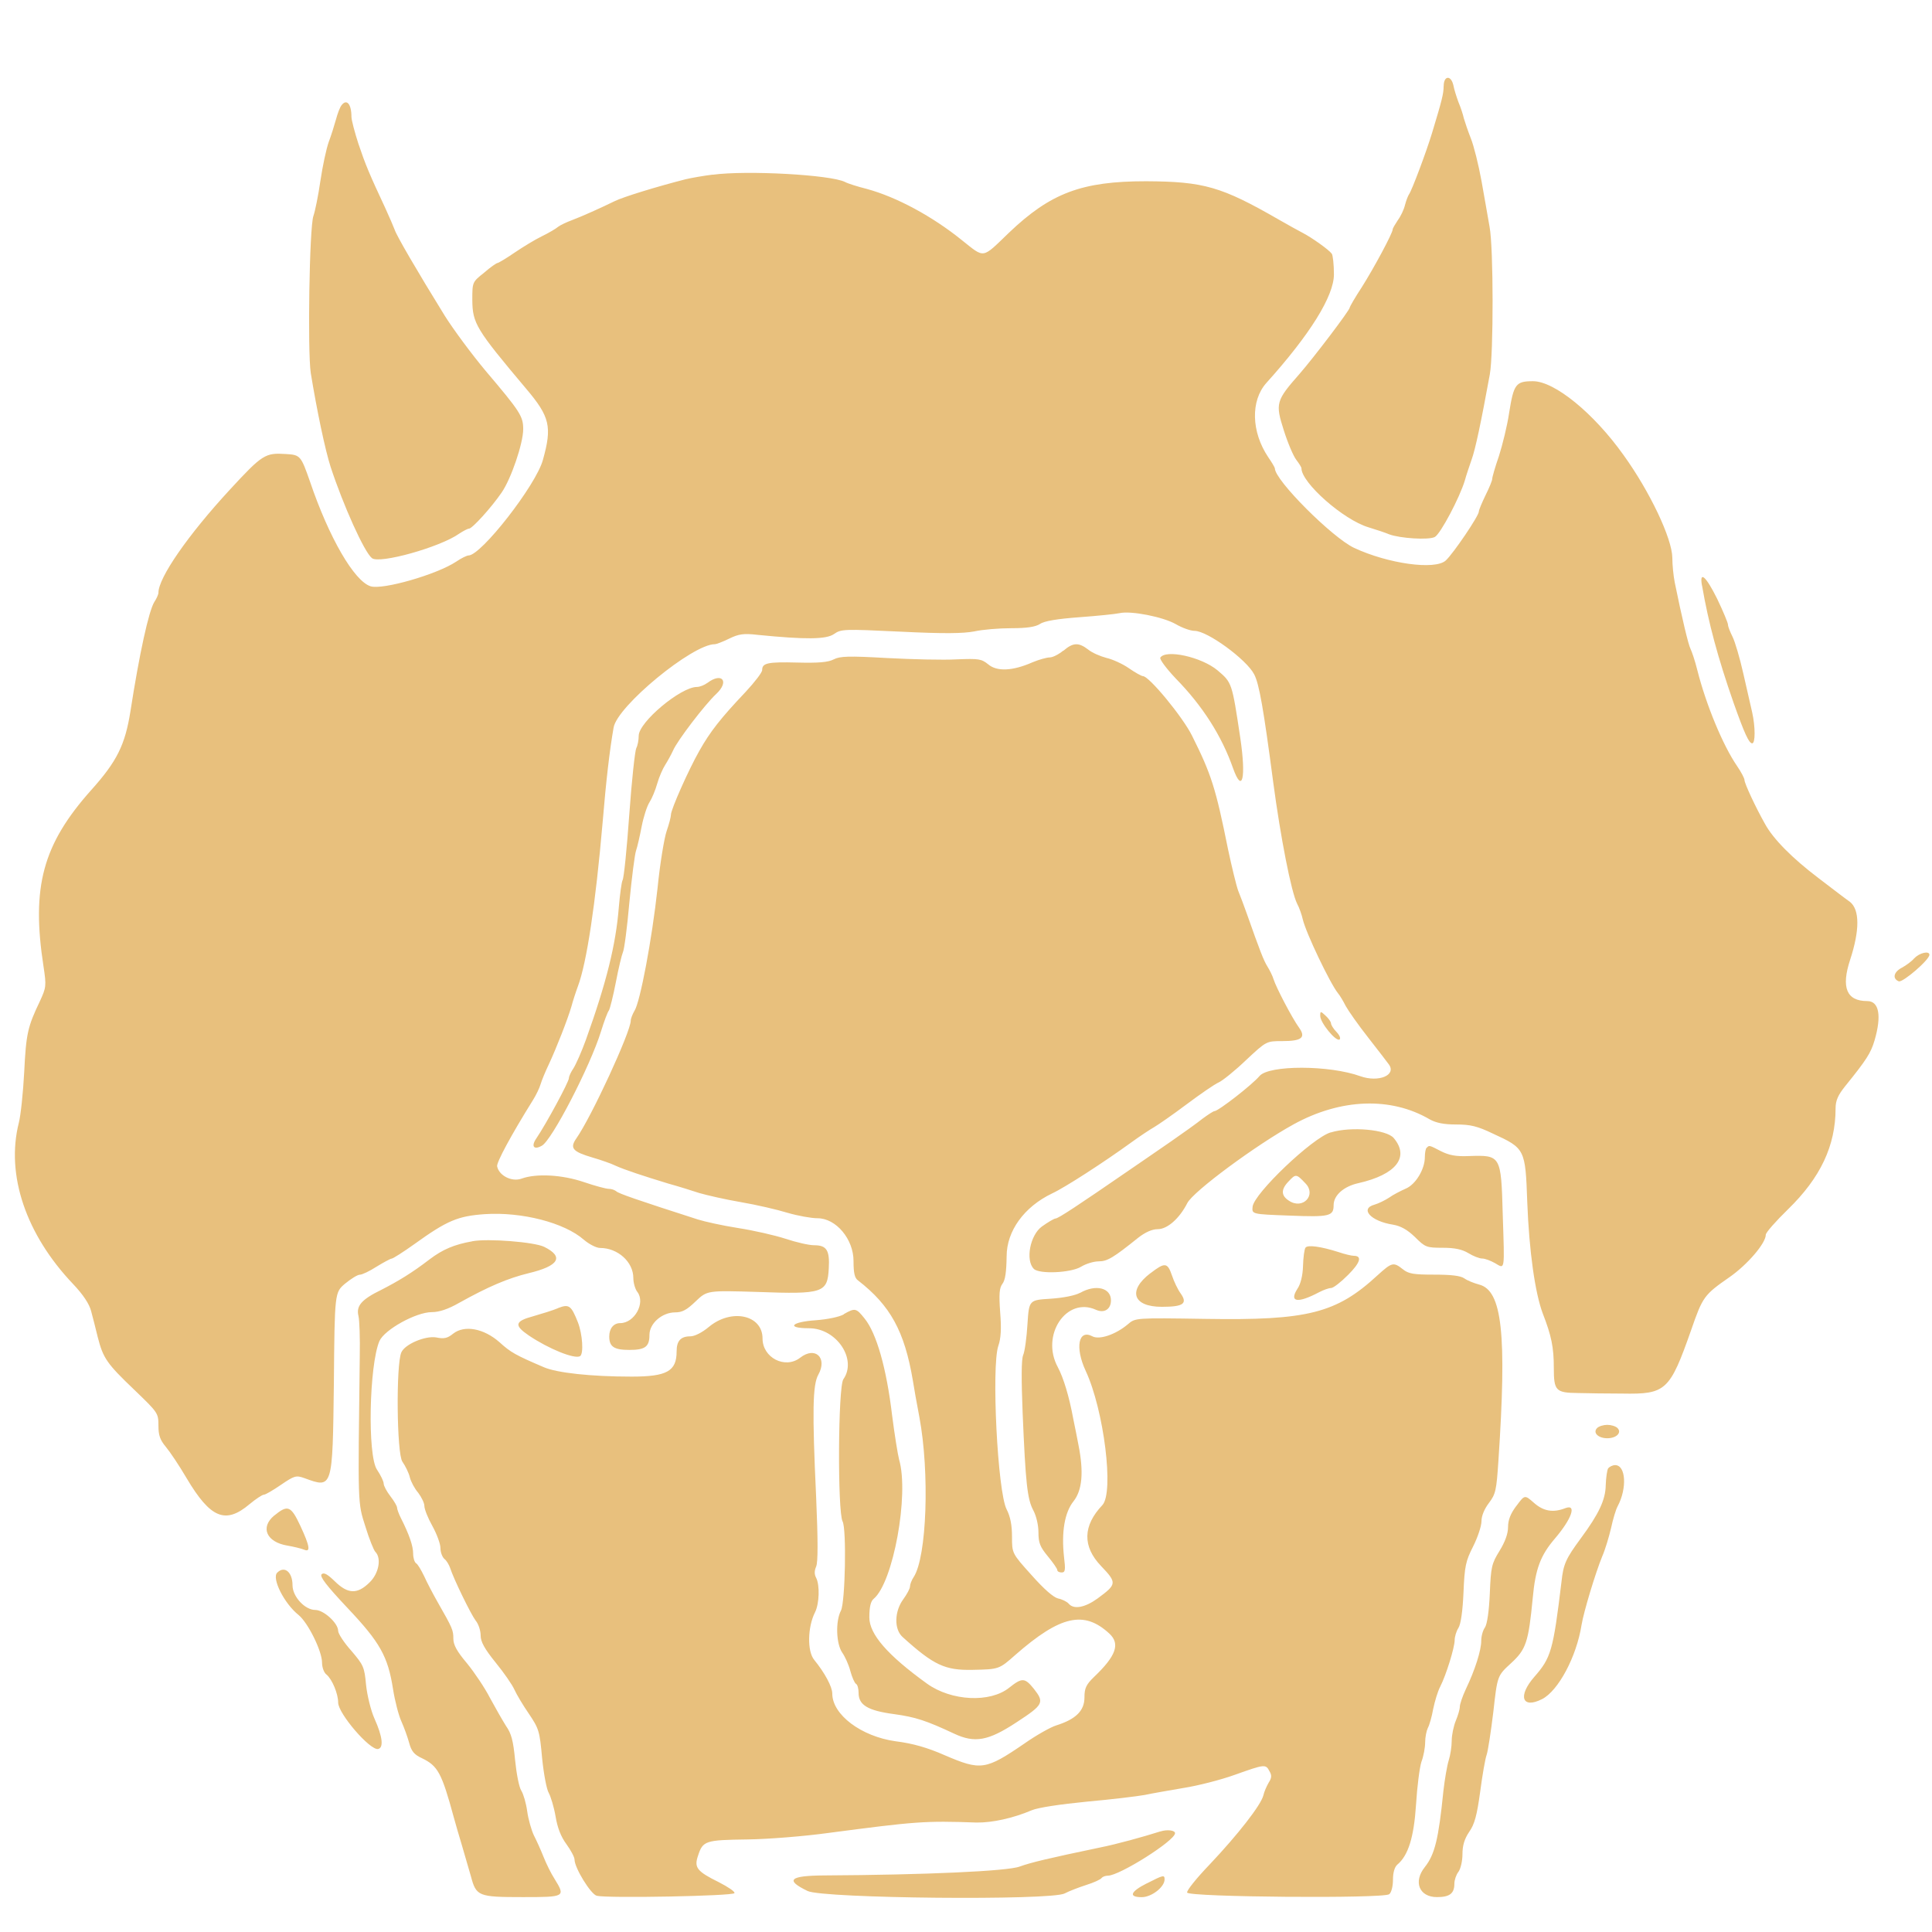
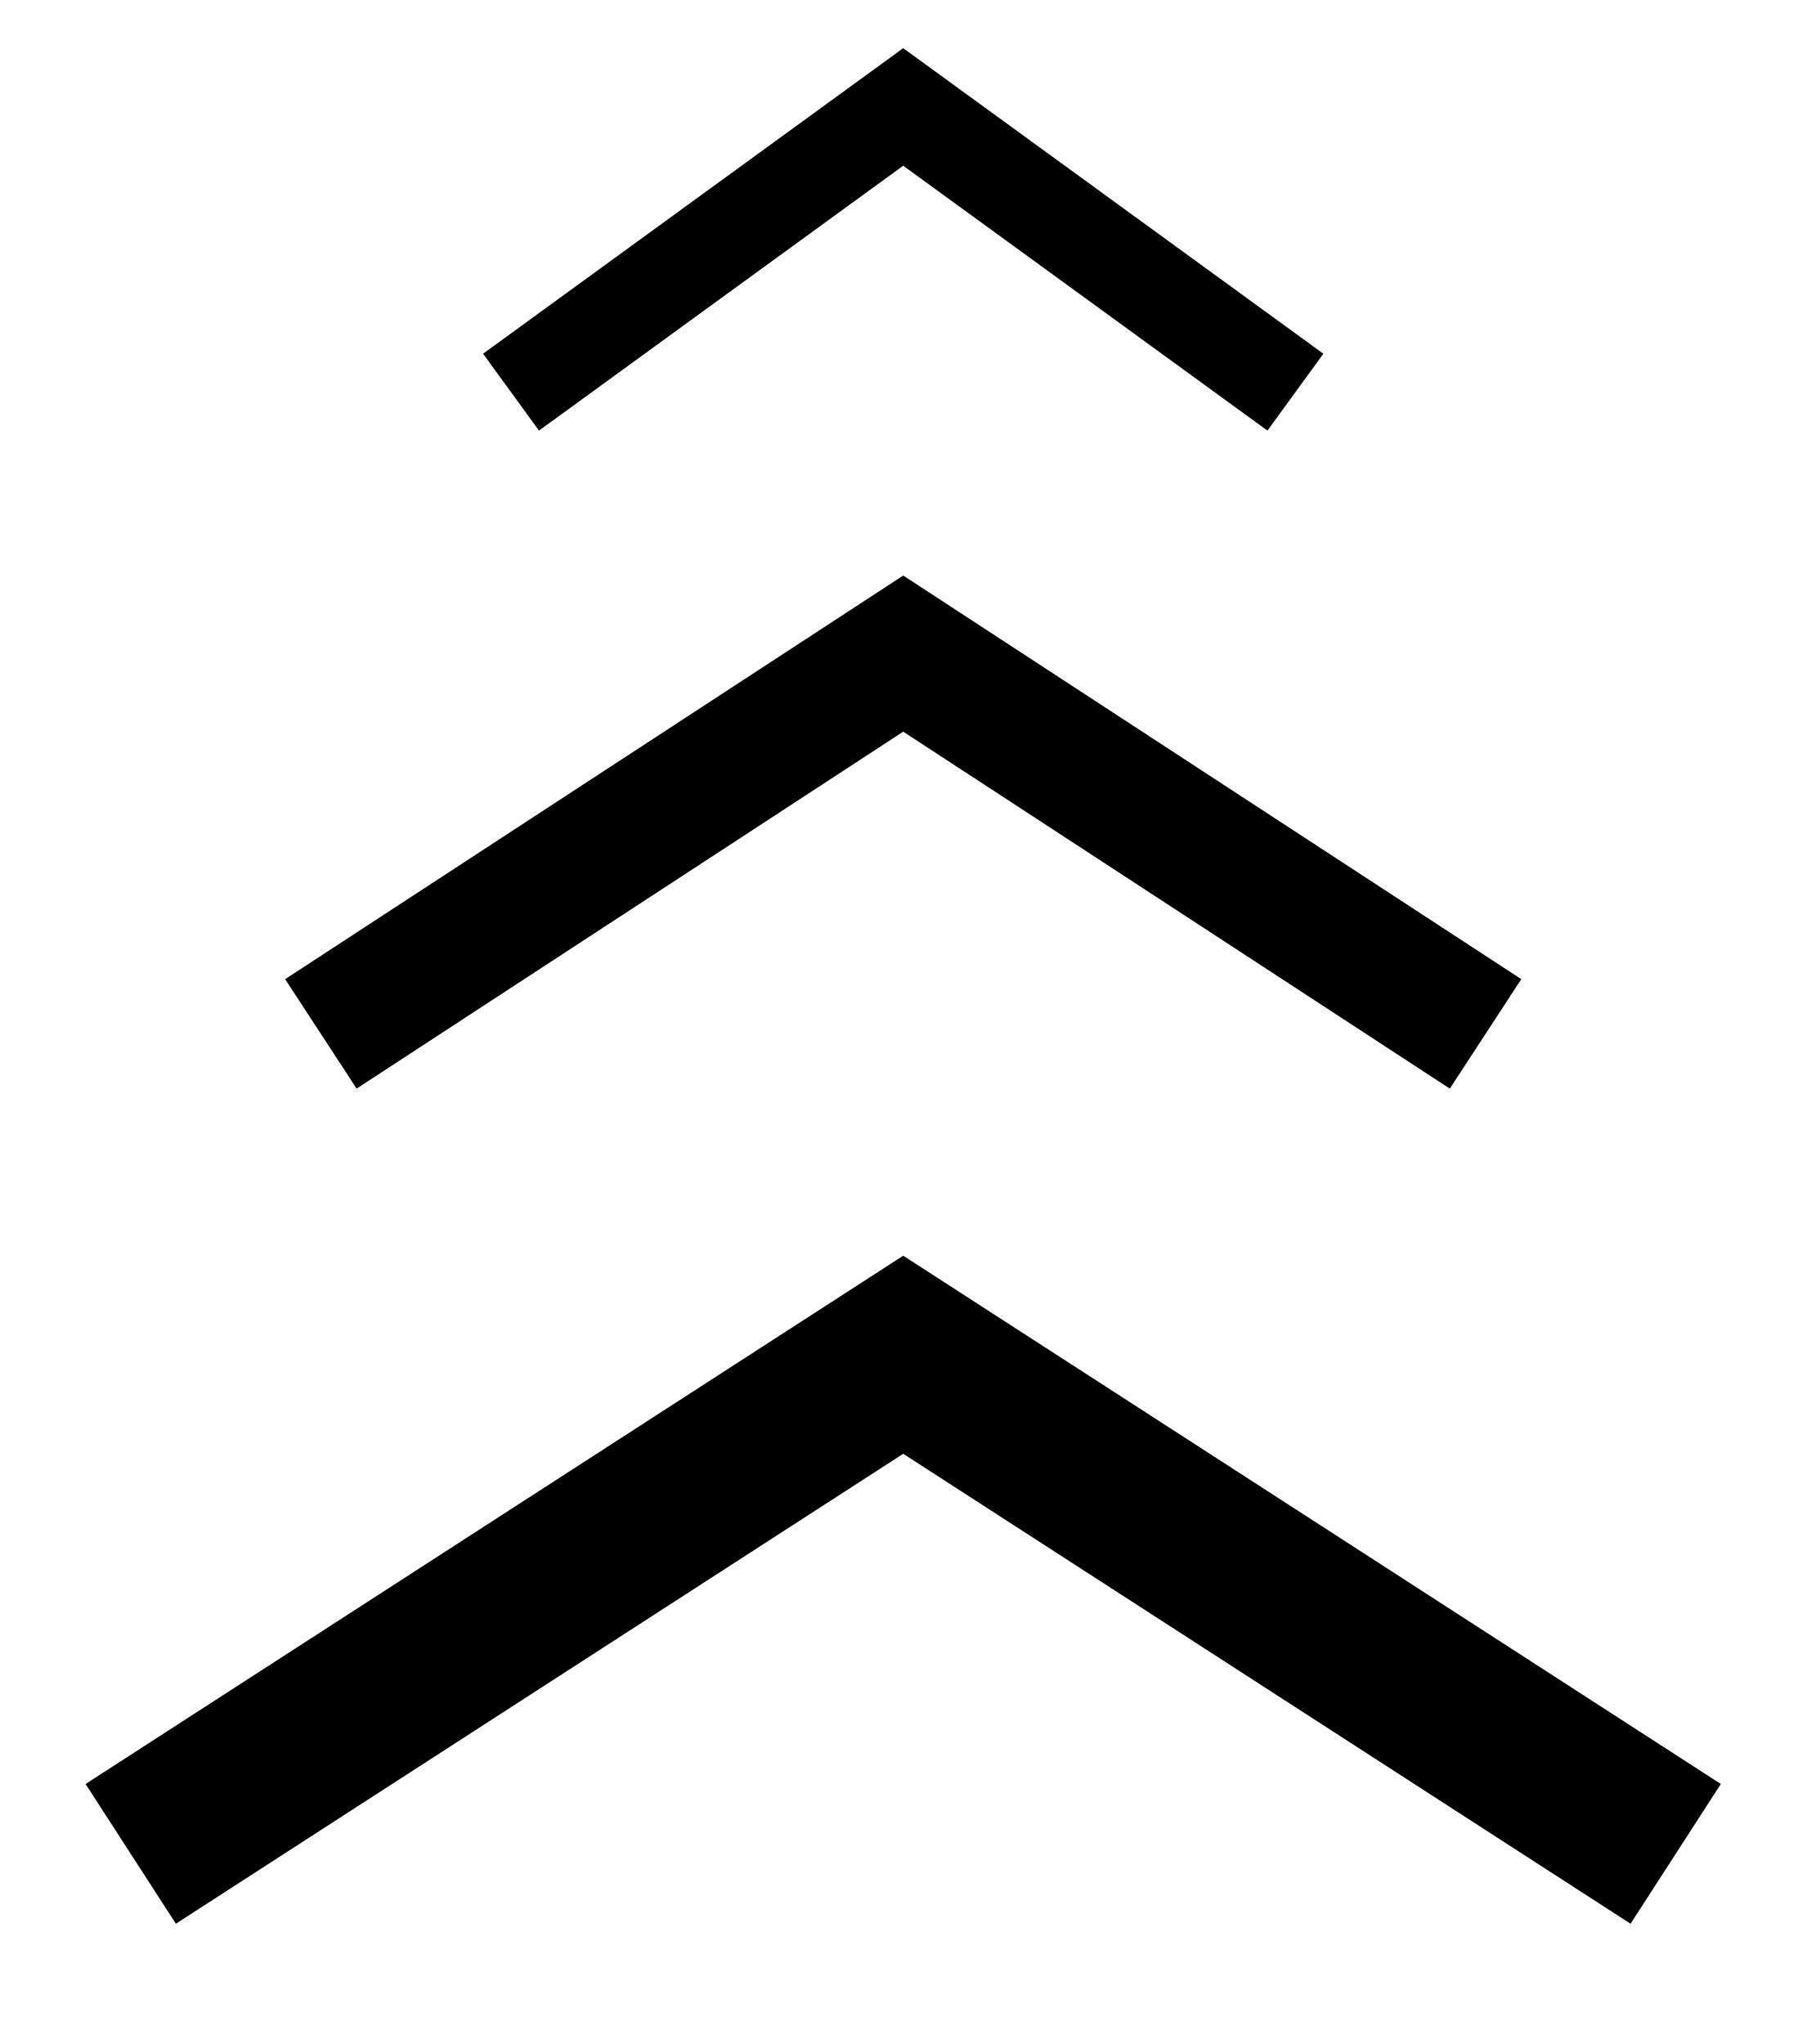
- <svg xmlns="http://www.w3.org/2000/svg" viewBox="0 0 32 32" width="32" height="32" fill="none" role="img" aria-label="Looksmax.lat mark">
-   <path fill-rule="evenodd" fill="#e8c07d" d="M 23.911 1.427 c 0 0.124 -0.027 0.231 -0.191 0.773 -0.098 0.324 -0.338 0.96 -0.382 1.018 -0.018 0.027 -0.049 0.107 -0.067 0.178 -0.018 0.076 -0.071 0.187 -0.12 0.253 -0.044 0.067 -0.084 0.133 -0.084 0.151 0 0.062 -0.311 0.64 -0.511 0.956 -0.111 0.169 -0.2 0.324 -0.2 0.338 0 0.044 -0.591 0.822 -0.831 1.098 -0.391 0.444 -0.404 0.489 -0.262 0.933 0.067 0.213 0.16 0.431 0.209 0.493 0.044 0.058 0.084 0.12 0.084 0.138 0 0.24 0.693 0.853 1.111 0.978 0.133 0.04 0.289 0.093 0.342 0.116 0.178 0.067 0.658 0.098 0.756 0.044 0.093 -0.049 0.413 -0.653 0.498 -0.938 0.022 -0.084 0.076 -0.24 0.111 -0.342 0.062 -0.169 0.156 -0.613 0.302 -1.413 0.062 -0.342 0.062 -2.098 -0.004 -2.444 -0.027 -0.147 -0.084 -0.489 -0.133 -0.756 -0.049 -0.271 -0.129 -0.591 -0.178 -0.711 -0.049 -0.124 -0.098 -0.271 -0.116 -0.333 -0.013 -0.062 -0.053 -0.182 -0.089 -0.267 -0.031 -0.084 -0.071 -0.209 -0.084 -0.28 -0.04 -0.169 -0.16 -0.16 -0.16 0.018 z M 5.658 1.742 c -0.027 0.031 -0.067 0.138 -0.093 0.236 -0.027 0.098 -0.08 0.267 -0.12 0.373 -0.04 0.111 -0.102 0.4 -0.138 0.644 -0.036 0.249 -0.089 0.507 -0.116 0.582 -0.067 0.187 -0.098 2.24 -0.044 2.6 0.102 0.627 0.24 1.28 0.329 1.556 0.209 0.636 0.556 1.409 0.684 1.511 0.12 0.102 1.133 -0.182 1.444 -0.404 0.067 -0.044 0.142 -0.084 0.164 -0.084 0.053 0 0.369 -0.347 0.542 -0.6 0.156 -0.227 0.356 -0.813 0.356 -1.049 0 -0.213 -0.053 -0.293 -0.622 -0.964 -0.231 -0.276 -0.533 -0.684 -0.676 -0.911 -0.467 -0.756 -0.8 -1.329 -0.831 -1.427 -0.018 -0.049 -0.089 -0.213 -0.156 -0.36 -0.262 -0.56 -0.329 -0.72 -0.444 -1.062 -0.062 -0.191 -0.116 -0.396 -0.116 -0.449 0 -0.213 -0.08 -0.302 -0.164 -0.191 z M 11.8 2.893 c -0.147 0.018 -0.347 0.053 -0.444 0.076 -0.471 0.12 -1.036 0.293 -1.178 0.364 -0.227 0.111 -0.533 0.249 -0.711 0.316 -0.084 0.031 -0.187 0.08 -0.222 0.107 -0.036 0.031 -0.156 0.102 -0.267 0.156 -0.111 0.053 -0.316 0.178 -0.453 0.271 -0.142 0.098 -0.271 0.173 -0.284 0.173 -0.018 0 -0.12 0.071 -0.222 0.16 -0.196 0.156 -0.196 0.156 -0.196 0.453 0.004 0.387 0.058 0.48 0.893 1.471 0.391 0.462 0.431 0.627 0.276 1.178 -0.111 0.413 -1.022 1.582 -1.231 1.582 -0.027 0 -0.12 0.044 -0.204 0.102 -0.32 0.213 -1.218 0.471 -1.418 0.409 -0.271 -0.084 -0.689 -0.804 -1.004 -1.733 -0.151 -0.431 -0.16 -0.444 -0.4 -0.458 -0.342 -0.022 -0.387 0.004 -0.933 0.596 -0.689 0.747 -1.178 1.453 -1.178 1.702 0 0.027 -0.031 0.098 -0.067 0.151 -0.093 0.147 -0.249 0.862 -0.396 1.809 -0.089 0.56 -0.222 0.831 -0.653 1.311 -0.8 0.898 -0.991 1.6 -0.787 2.92 0.049 0.324 0.044 0.347 -0.062 0.578 -0.2 0.418 -0.227 0.533 -0.258 1.169 -0.018 0.342 -0.058 0.72 -0.089 0.84 -0.218 0.862 0.116 1.849 0.898 2.671 0.169 0.178 0.267 0.329 0.298 0.444 0.027 0.098 0.076 0.293 0.111 0.436 0.089 0.347 0.147 0.436 0.609 0.876 0.387 0.373 0.396 0.382 0.396 0.587 0 0.164 0.027 0.24 0.124 0.356 0.067 0.08 0.222 0.311 0.342 0.516 0.396 0.667 0.644 0.769 1.044 0.431 0.102 -0.084 0.209 -0.156 0.236 -0.156 0.027 0 0.156 -0.076 0.284 -0.164 0.222 -0.151 0.249 -0.16 0.387 -0.111 0.471 0.173 0.467 0.182 0.489 -1.573 0.013 -1.502 0.013 -1.502 0.187 -1.649 0.098 -0.08 0.204 -0.147 0.244 -0.147 0.036 0 0.16 -0.058 0.276 -0.133 0.116 -0.071 0.231 -0.133 0.249 -0.133 0.022 0 0.196 -0.111 0.382 -0.244 0.538 -0.387 0.716 -0.462 1.164 -0.493 0.613 -0.04 1.316 0.142 1.636 0.422 0.089 0.076 0.209 0.138 0.271 0.138 0.293 0 0.551 0.231 0.551 0.498 0 0.08 0.031 0.187 0.067 0.231 0.138 0.182 -0.049 0.516 -0.284 0.516 -0.111 0 -0.182 0.089 -0.182 0.222 0 0.169 0.08 0.222 0.333 0.222 0.262 0 0.333 -0.053 0.333 -0.249 0 -0.191 0.209 -0.373 0.427 -0.373 0.116 0 0.191 -0.04 0.338 -0.182 0.191 -0.182 0.191 -0.182 1.036 -0.156 1.076 0.04 1.147 0.013 1.169 -0.387 0.018 -0.307 -0.036 -0.387 -0.244 -0.387 -0.084 0 -0.298 -0.049 -0.471 -0.107 -0.178 -0.058 -0.529 -0.138 -0.787 -0.178 -0.258 -0.04 -0.556 -0.107 -0.667 -0.142 -1.009 -0.324 -1.316 -0.431 -1.351 -0.467 -0.027 -0.022 -0.08 -0.04 -0.124 -0.04 -0.044 0 -0.227 -0.049 -0.409 -0.111 -0.364 -0.124 -0.791 -0.147 -1.036 -0.058 -0.16 0.058 -0.373 -0.049 -0.404 -0.204 -0.013 -0.062 0.231 -0.516 0.591 -1.093 0.053 -0.084 0.111 -0.204 0.129 -0.267 0.018 -0.062 0.08 -0.213 0.138 -0.333 0.124 -0.267 0.311 -0.742 0.373 -0.956 0.022 -0.084 0.071 -0.236 0.107 -0.333 0.147 -0.391 0.293 -1.373 0.409 -2.711 0.058 -0.698 0.116 -1.196 0.182 -1.573 0.058 -0.356 1.307 -1.382 1.676 -1.382 0.027 0 0.133 -0.04 0.24 -0.093 0.156 -0.076 0.24 -0.089 0.467 -0.062 0.804 0.08 1.138 0.076 1.267 -0.013 0.12 -0.084 0.164 -0.084 1.098 -0.04 0.729 0.036 1.04 0.031 1.227 -0.004 0.138 -0.031 0.413 -0.053 0.613 -0.053 0.262 0 0.4 -0.022 0.476 -0.071 0.071 -0.049 0.289 -0.084 0.653 -0.111 0.302 -0.022 0.6 -0.053 0.662 -0.067 0.191 -0.044 0.724 0.062 0.933 0.182 0.107 0.062 0.244 0.111 0.311 0.111 0.213 0 0.862 0.476 0.987 0.72 0.084 0.16 0.156 0.578 0.316 1.791 0.12 0.902 0.298 1.818 0.396 2.009 0.036 0.067 0.076 0.182 0.093 0.258 0.053 0.227 0.453 1.062 0.582 1.222 0.031 0.036 0.089 0.133 0.129 0.213 0.044 0.08 0.209 0.316 0.373 0.524 0.164 0.209 0.316 0.409 0.342 0.444 0.129 0.178 -0.169 0.302 -0.471 0.196 -0.516 -0.187 -1.516 -0.187 -1.671 -0.004 -0.124 0.147 -0.684 0.582 -0.747 0.582 -0.018 0 -0.107 0.058 -0.196 0.124 -0.089 0.071 -0.324 0.24 -0.524 0.378 -0.204 0.142 -0.524 0.36 -0.711 0.489 -0.827 0.569 -1.156 0.787 -1.2 0.787 -0.022 0 -0.129 0.062 -0.227 0.133 -0.196 0.142 -0.276 0.56 -0.133 0.702 0.089 0.089 0.613 0.067 0.782 -0.036 0.08 -0.049 0.209 -0.089 0.293 -0.089 0.142 0 0.244 -0.062 0.653 -0.391 0.12 -0.093 0.231 -0.142 0.324 -0.142 0.16 0 0.36 -0.178 0.489 -0.431 0.093 -0.191 1.147 -0.969 1.764 -1.307 0.778 -0.427 1.609 -0.458 2.253 -0.08 0.107 0.058 0.231 0.084 0.436 0.084 0.236 0 0.351 0.027 0.609 0.151 0.533 0.244 0.538 0.258 0.569 1.129 0.031 0.818 0.129 1.511 0.258 1.853 0.142 0.364 0.182 0.56 0.182 0.893 0 0.387 0.031 0.418 0.404 0.422 0.156 0.004 0.484 0.009 0.729 0.009 0.724 0.013 0.787 -0.044 1.142 -1.053 0.191 -0.551 0.213 -0.582 0.636 -0.876 0.293 -0.204 0.6 -0.56 0.6 -0.702 0 -0.036 0.164 -0.222 0.369 -0.422 0.538 -0.524 0.787 -1.053 0.787 -1.671 0 -0.129 0.04 -0.218 0.156 -0.364 0.356 -0.44 0.427 -0.551 0.489 -0.76 0.12 -0.409 0.076 -0.653 -0.12 -0.653 -0.342 0 -0.436 -0.222 -0.284 -0.684 0.16 -0.489 0.16 -0.831 -0.004 -0.96 -0.071 -0.049 -0.302 -0.227 -0.524 -0.396 -0.427 -0.324 -0.747 -0.644 -0.884 -0.898 -0.151 -0.267 -0.338 -0.667 -0.338 -0.724 0 -0.027 -0.053 -0.129 -0.12 -0.227 -0.236 -0.342 -0.516 -1.018 -0.662 -1.596 -0.036 -0.147 -0.089 -0.302 -0.111 -0.347 -0.036 -0.067 -0.142 -0.511 -0.262 -1.102 -0.022 -0.111 -0.04 -0.293 -0.04 -0.409 -0.004 -0.32 -0.373 -1.098 -0.809 -1.702 -0.493 -0.693 -1.142 -1.222 -1.498 -1.222 -0.284 0 -0.32 0.044 -0.396 0.524 -0.031 0.213 -0.111 0.533 -0.169 0.716 -0.062 0.178 -0.111 0.347 -0.111 0.378 0 0.027 -0.049 0.147 -0.111 0.271 -0.058 0.12 -0.111 0.244 -0.111 0.271 0 0.071 -0.422 0.693 -0.547 0.809 -0.178 0.164 -0.96 0.053 -1.52 -0.209 -0.364 -0.173 -1.311 -1.12 -1.311 -1.316 0 -0.013 -0.049 -0.098 -0.111 -0.187 -0.28 -0.418 -0.293 -0.933 -0.031 -1.227 0.724 -0.804 1.12 -1.44 1.12 -1.8 0 -0.164 -0.018 -0.32 -0.036 -0.342 -0.049 -0.067 -0.324 -0.262 -0.476 -0.342 -0.071 -0.036 -0.253 -0.138 -0.4 -0.222 -0.951 -0.547 -1.24 -0.631 -2.2 -0.636 -1.067 0 -1.582 0.196 -2.271 0.853 -0.453 0.436 -0.396 0.427 -0.778 0.124 -0.489 -0.396 -1.084 -0.716 -1.573 -0.849 -0.16 -0.04 -0.324 -0.093 -0.364 -0.116 -0.24 -0.12 -1.627 -0.196 -2.191 -0.12 z M 28.191 9.698 c 0.107 0.622 0.262 1.196 0.524 1.947 0.178 0.502 0.253 0.667 0.307 0.667 0.053 0 0.053 -0.271 0 -0.511 -0.022 -0.098 -0.089 -0.387 -0.147 -0.644 -0.058 -0.258 -0.138 -0.529 -0.178 -0.609 -0.04 -0.08 -0.076 -0.169 -0.076 -0.2 0 -0.031 -0.08 -0.222 -0.178 -0.427 -0.187 -0.378 -0.298 -0.476 -0.253 -0.222 z M 17.609 10.778 c -0.076 0.062 -0.173 0.111 -0.222 0.111 -0.049 0 -0.178 0.036 -0.284 0.08 -0.333 0.147 -0.591 0.156 -0.733 0.036 -0.116 -0.093 -0.156 -0.098 -0.524 -0.084 -0.218 0.013 -0.738 0 -1.156 -0.022 -0.631 -0.036 -0.778 -0.031 -0.88 0.022 -0.093 0.049 -0.258 0.062 -0.604 0.053 -0.498 -0.013 -0.582 0.009 -0.582 0.124 0 0.04 -0.124 0.2 -0.276 0.364 -0.409 0.431 -0.587 0.658 -0.764 0.973 -0.182 0.32 -0.471 0.973 -0.471 1.058 0 0.036 -0.031 0.156 -0.071 0.271 -0.04 0.116 -0.111 0.542 -0.151 0.947 -0.093 0.853 -0.289 1.889 -0.382 2.031 -0.031 0.053 -0.062 0.129 -0.062 0.164 0 0.182 -0.649 1.591 -0.902 1.951 -0.111 0.16 -0.062 0.218 0.271 0.316 0.138 0.04 0.316 0.102 0.387 0.138 0.151 0.067 0.444 0.164 0.867 0.293 0.16 0.044 0.391 0.116 0.511 0.156 0.124 0.036 0.431 0.107 0.689 0.151 0.258 0.044 0.604 0.124 0.778 0.178 0.169 0.049 0.391 0.089 0.493 0.089 0.307 0 0.596 0.347 0.596 0.707 0 0.2 0.018 0.284 0.076 0.324 0.533 0.413 0.769 0.84 0.907 1.658 0.018 0.12 0.067 0.391 0.107 0.6 0.173 0.924 0.124 2.32 -0.093 2.653 -0.036 0.053 -0.062 0.124 -0.062 0.16 0 0.031 -0.049 0.124 -0.111 0.209 -0.147 0.2 -0.156 0.498 -0.009 0.627 0.516 0.467 0.702 0.551 1.156 0.542 0.44 -0.009 0.44 -0.009 0.711 -0.249 0.747 -0.653 1.138 -0.738 1.556 -0.351 0.182 0.169 0.111 0.369 -0.253 0.716 -0.133 0.129 -0.16 0.187 -0.16 0.342 0 0.218 -0.142 0.36 -0.467 0.462 -0.098 0.031 -0.333 0.164 -0.524 0.298 -0.649 0.444 -0.724 0.453 -1.324 0.196 -0.28 -0.124 -0.529 -0.196 -0.813 -0.231 -0.569 -0.08 -1.049 -0.44 -1.049 -0.791 0 -0.111 -0.124 -0.342 -0.298 -0.556 -0.12 -0.142 -0.111 -0.547 0.013 -0.791 0.071 -0.142 0.08 -0.449 0.018 -0.569 -0.031 -0.058 -0.031 -0.116 0 -0.187 0.031 -0.071 0.031 -0.431 0 -1.147 -0.067 -1.436 -0.058 -1.862 0.036 -2.031 0.156 -0.28 -0.053 -0.476 -0.302 -0.28 -0.249 0.191 -0.622 0 -0.622 -0.32 0 -0.391 -0.516 -0.502 -0.889 -0.191 -0.111 0.093 -0.236 0.156 -0.307 0.156 -0.16 0 -0.227 0.076 -0.227 0.249 0 0.329 -0.16 0.418 -0.747 0.418 -0.671 0 -1.236 -0.062 -1.453 -0.156 -0.467 -0.2 -0.547 -0.244 -0.733 -0.413 -0.262 -0.231 -0.582 -0.289 -0.769 -0.142 -0.093 0.076 -0.151 0.089 -0.28 0.062 -0.178 -0.031 -0.52 0.111 -0.578 0.249 -0.089 0.2 -0.076 1.68 0.018 1.809 0.049 0.071 0.107 0.187 0.124 0.262 0.018 0.071 0.08 0.187 0.138 0.253 0.053 0.071 0.102 0.169 0.102 0.218 0 0.053 0.058 0.2 0.133 0.333 0.071 0.129 0.133 0.293 0.133 0.364 0 0.071 0.031 0.151 0.067 0.182 0.036 0.027 0.076 0.098 0.093 0.147 0.058 0.182 0.342 0.764 0.422 0.871 0.049 0.058 0.084 0.169 0.084 0.249 0 0.102 0.062 0.218 0.249 0.449 0.138 0.169 0.276 0.369 0.311 0.449 0.036 0.08 0.142 0.258 0.24 0.4 0.164 0.244 0.178 0.284 0.218 0.733 0.027 0.267 0.076 0.524 0.111 0.578 0.031 0.058 0.084 0.227 0.111 0.382 0.031 0.191 0.089 0.342 0.182 0.467 0.071 0.098 0.133 0.213 0.133 0.253 0 0.138 0.271 0.578 0.369 0.6 0.178 0.044 2.267 0.004 2.28 -0.044 0.009 -0.027 -0.107 -0.102 -0.253 -0.178 -0.369 -0.182 -0.418 -0.244 -0.351 -0.44 0.08 -0.249 0.12 -0.262 0.813 -0.271 0.347 -0.004 0.951 -0.053 1.342 -0.107 1.453 -0.191 1.596 -0.204 2.458 -0.173 0.258 0.004 0.604 -0.071 0.916 -0.204 0.107 -0.044 0.462 -0.098 0.911 -0.142 0.404 -0.036 0.84 -0.089 0.96 -0.111 0.124 -0.027 0.413 -0.076 0.644 -0.116 0.231 -0.036 0.613 -0.133 0.849 -0.218 0.498 -0.178 0.511 -0.178 0.573 -0.058 0.04 0.067 0.036 0.111 -0.013 0.187 -0.031 0.053 -0.076 0.151 -0.089 0.213 -0.04 0.16 -0.422 0.649 -0.884 1.138 -0.218 0.227 -0.391 0.44 -0.378 0.471 0.022 0.076 3.258 0.102 3.347 0.027 0.036 -0.027 0.062 -0.133 0.062 -0.24 0 -0.12 0.027 -0.209 0.071 -0.249 0.182 -0.151 0.276 -0.453 0.311 -0.996 0.018 -0.293 0.058 -0.609 0.089 -0.707 0.036 -0.093 0.062 -0.24 0.062 -0.324 0 -0.084 0.022 -0.191 0.044 -0.236 0.027 -0.049 0.067 -0.191 0.089 -0.316 0.027 -0.129 0.076 -0.293 0.116 -0.369 0.098 -0.191 0.24 -0.649 0.24 -0.773 0 -0.053 0.027 -0.147 0.062 -0.2 0.04 -0.062 0.071 -0.284 0.084 -0.587 0.018 -0.436 0.036 -0.52 0.16 -0.764 0.076 -0.151 0.138 -0.338 0.138 -0.418 0 -0.089 0.049 -0.204 0.124 -0.302 0.111 -0.147 0.124 -0.209 0.156 -0.693 0.142 -2.116 0.062 -2.827 -0.32 -2.924 -0.084 -0.022 -0.196 -0.067 -0.244 -0.102 -0.062 -0.044 -0.218 -0.062 -0.498 -0.062 -0.338 0 -0.427 -0.013 -0.52 -0.089 -0.156 -0.124 -0.182 -0.116 -0.422 0.102 -0.68 0.627 -1.156 0.747 -2.84 0.72 -1.169 -0.018 -1.169 -0.018 -1.293 0.089 -0.2 0.169 -0.471 0.262 -0.587 0.2 -0.231 -0.124 -0.293 0.182 -0.111 0.573 0.302 0.649 0.471 2.013 0.276 2.222 -0.324 0.342 -0.333 0.684 -0.022 1.009 0.267 0.28 0.262 0.302 -0.058 0.538 -0.209 0.151 -0.396 0.187 -0.48 0.084 -0.027 -0.031 -0.107 -0.071 -0.173 -0.084 -0.076 -0.018 -0.231 -0.151 -0.44 -0.387 -0.324 -0.36 -0.324 -0.36 -0.324 -0.636 0 -0.191 -0.027 -0.333 -0.089 -0.453 -0.151 -0.293 -0.253 -2.364 -0.138 -2.707 0.044 -0.124 0.053 -0.289 0.031 -0.556 -0.022 -0.307 -0.013 -0.404 0.036 -0.471 0.049 -0.062 0.067 -0.2 0.071 -0.458 0 -0.418 0.289 -0.818 0.751 -1.04 0.213 -0.098 0.858 -0.516 1.311 -0.844 0.147 -0.107 0.316 -0.218 0.378 -0.253 0.062 -0.036 0.307 -0.204 0.538 -0.378 0.231 -0.173 0.471 -0.338 0.533 -0.364 0.062 -0.027 0.267 -0.191 0.453 -0.369 0.338 -0.316 0.338 -0.316 0.6 -0.316 0.324 0 0.396 -0.058 0.28 -0.222 -0.116 -0.16 -0.378 -0.662 -0.422 -0.8 -0.018 -0.062 -0.067 -0.156 -0.102 -0.213 -0.062 -0.098 -0.124 -0.258 -0.342 -0.876 -0.044 -0.124 -0.107 -0.293 -0.142 -0.378 -0.031 -0.084 -0.107 -0.396 -0.169 -0.689 -0.204 -1.013 -0.276 -1.24 -0.596 -1.88 -0.151 -0.307 -0.711 -0.987 -0.813 -0.987 -0.022 0 -0.129 -0.058 -0.236 -0.133 -0.102 -0.071 -0.271 -0.147 -0.369 -0.169 -0.102 -0.027 -0.236 -0.084 -0.302 -0.138 -0.156 -0.12 -0.249 -0.12 -0.409 0.018 z M 19.218 10.893 c -0.013 0.027 0.098 0.178 0.258 0.347 0.444 0.453 0.76 0.951 0.947 1.484 0.156 0.436 0.218 0.16 0.12 -0.502 -0.138 -0.92 -0.138 -0.916 -0.378 -1.12 -0.267 -0.222 -0.858 -0.351 -0.947 -0.209 z M 11.716 11.311 c -0.049 0.036 -0.124 0.067 -0.173 0.067 -0.267 0 -0.964 0.582 -0.964 0.809 0 0.071 -0.018 0.164 -0.04 0.204 -0.022 0.044 -0.076 0.538 -0.116 1.098 -0.04 0.564 -0.089 1.053 -0.111 1.089 -0.018 0.036 -0.044 0.236 -0.062 0.444 -0.049 0.622 -0.204 1.249 -0.547 2.204 -0.071 0.196 -0.164 0.404 -0.204 0.467 -0.04 0.058 -0.076 0.133 -0.076 0.164 0 0.062 -0.378 0.76 -0.538 0.996 -0.093 0.133 -0.044 0.2 0.089 0.124 0.164 -0.084 0.804 -1.32 0.982 -1.898 0.049 -0.16 0.107 -0.316 0.129 -0.342 0.018 -0.027 0.071 -0.24 0.116 -0.471 0.044 -0.231 0.098 -0.453 0.116 -0.493 0.022 -0.04 0.071 -0.413 0.107 -0.822 0.04 -0.413 0.089 -0.8 0.111 -0.862 0.022 -0.062 0.062 -0.24 0.093 -0.4 0.031 -0.16 0.089 -0.338 0.129 -0.4 0.04 -0.062 0.098 -0.2 0.129 -0.311 0.031 -0.111 0.093 -0.249 0.133 -0.311 0.04 -0.062 0.098 -0.169 0.129 -0.236 0.067 -0.16 0.529 -0.764 0.716 -0.938 0.222 -0.209 0.093 -0.364 -0.147 -0.182 z M 31.707 15.871 c -0.044 0.053 -0.138 0.12 -0.204 0.156 -0.138 0.071 -0.164 0.182 -0.053 0.227 0.067 0.022 0.507 -0.356 0.507 -0.44 0 -0.071 -0.169 -0.031 -0.249 0.058 z M 21.867 16.827 c 0 0.111 0.258 0.427 0.32 0.391 0.022 -0.018 0.004 -0.067 -0.049 -0.124 -0.053 -0.053 -0.093 -0.12 -0.093 -0.147 0 -0.022 -0.04 -0.08 -0.089 -0.124 -0.084 -0.08 -0.089 -0.076 -0.089 0.004 z M 22.04 18.756 c -0.302 0.089 -1.271 1.013 -1.293 1.231 -0.013 0.124 -0.013 0.124 0.609 0.147 0.667 0.027 0.733 0.009 0.733 -0.173 0 -0.164 0.169 -0.311 0.409 -0.364 0.627 -0.142 0.853 -0.431 0.587 -0.747 -0.12 -0.142 -0.707 -0.196 -1.044 -0.093 z m -0.418 0.844 c 0.187 0.191 -0.04 0.44 -0.271 0.289 -0.133 -0.084 -0.138 -0.187 -0.009 -0.32 0.12 -0.129 0.129 -0.129 0.28 0.031 z M 23.631 19.009 c -0.018 0.013 -0.031 0.084 -0.031 0.156 0 0.204 -0.156 0.458 -0.32 0.524 -0.08 0.036 -0.204 0.098 -0.271 0.147 -0.067 0.044 -0.178 0.098 -0.24 0.116 -0.253 0.067 -0.067 0.276 0.307 0.333 0.124 0.022 0.231 0.08 0.36 0.204 0.169 0.169 0.191 0.178 0.458 0.178 0.204 0 0.324 0.027 0.427 0.089 0.08 0.049 0.182 0.089 0.227 0.089 0.049 0 0.142 0.036 0.213 0.076 0.169 0.098 0.16 0.151 0.129 -0.809 -0.027 -0.978 -0.031 -0.982 -0.564 -0.964 -0.209 0.009 -0.324 -0.013 -0.458 -0.08 -0.196 -0.102 -0.196 -0.102 -0.236 -0.058 z M 7.822 20.56 c -0.298 0.053 -0.489 0.133 -0.711 0.302 -0.284 0.218 -0.511 0.356 -0.796 0.502 -0.329 0.16 -0.418 0.267 -0.378 0.431 0.018 0.076 0.027 0.373 0.022 0.658 -0.031 2.498 -0.036 2.427 0.093 2.831 0.062 0.204 0.138 0.391 0.164 0.418 0.107 0.107 0.058 0.364 -0.098 0.511 -0.2 0.196 -0.356 0.191 -0.573 -0.022 -0.124 -0.12 -0.182 -0.151 -0.218 -0.116 -0.036 0.036 0.08 0.187 0.427 0.556 0.542 0.573 0.671 0.804 0.756 1.347 0.031 0.196 0.093 0.436 0.138 0.533 0.044 0.098 0.102 0.258 0.129 0.356 0.036 0.138 0.084 0.196 0.209 0.253 0.267 0.129 0.329 0.24 0.533 0.991 0.027 0.098 0.084 0.298 0.129 0.444 0.044 0.147 0.111 0.382 0.151 0.52 0.089 0.333 0.12 0.347 0.862 0.347 0.702 0 0.707 -0.004 0.524 -0.302 -0.058 -0.089 -0.138 -0.253 -0.182 -0.364 -0.044 -0.111 -0.116 -0.271 -0.16 -0.356 -0.04 -0.084 -0.093 -0.267 -0.111 -0.4 -0.018 -0.133 -0.062 -0.284 -0.098 -0.342 -0.036 -0.053 -0.08 -0.28 -0.102 -0.502 -0.031 -0.324 -0.062 -0.444 -0.151 -0.569 -0.058 -0.093 -0.178 -0.302 -0.267 -0.467 -0.084 -0.164 -0.258 -0.422 -0.378 -0.569 -0.169 -0.2 -0.227 -0.307 -0.227 -0.409 0 -0.142 -0.013 -0.173 -0.262 -0.609 -0.076 -0.133 -0.178 -0.329 -0.222 -0.427 -0.049 -0.102 -0.107 -0.2 -0.133 -0.213 -0.027 -0.018 -0.049 -0.089 -0.049 -0.16 0 -0.124 -0.062 -0.311 -0.204 -0.591 -0.036 -0.071 -0.062 -0.147 -0.062 -0.169 0 -0.027 -0.049 -0.111 -0.111 -0.191 -0.062 -0.08 -0.111 -0.173 -0.111 -0.209 0 -0.036 -0.049 -0.138 -0.111 -0.231 -0.16 -0.236 -0.129 -1.729 0.04 -2.129 0.084 -0.191 0.609 -0.48 0.867 -0.48 0.124 0 0.271 -0.049 0.458 -0.156 0.48 -0.267 0.8 -0.404 1.147 -0.489 0.502 -0.12 0.591 -0.271 0.258 -0.436 -0.16 -0.08 -0.933 -0.142 -1.191 -0.093 z M 21.622 20.667 c -0.018 0.027 -0.036 0.16 -0.04 0.302 -0.004 0.156 -0.04 0.302 -0.093 0.378 -0.142 0.222 0.004 0.244 0.356 0.058 0.076 -0.04 0.164 -0.071 0.2 -0.071 0.04 0 0.164 -0.098 0.284 -0.218 0.204 -0.204 0.236 -0.316 0.093 -0.316 -0.036 0 -0.151 -0.027 -0.253 -0.062 -0.293 -0.093 -0.516 -0.124 -0.547 -0.071 z M 19.053 21.089 c -0.378 0.289 -0.289 0.556 0.191 0.556 0.356 0 0.431 -0.053 0.311 -0.222 -0.049 -0.067 -0.111 -0.2 -0.142 -0.293 -0.076 -0.222 -0.116 -0.227 -0.36 -0.04 z M 17.889 21.413 c -0.08 0.044 -0.276 0.084 -0.489 0.098 -0.356 0.022 -0.356 0.022 -0.382 0.422 -0.013 0.218 -0.044 0.449 -0.071 0.511 -0.031 0.071 -0.031 0.404 -0.009 0.956 0.049 1.16 0.076 1.431 0.178 1.618 0.049 0.093 0.084 0.244 0.084 0.364 0 0.173 0.027 0.24 0.156 0.396 0.084 0.102 0.156 0.204 0.156 0.227 0 0.022 0.031 0.04 0.071 0.04 0.062 0 0.067 -0.04 0.04 -0.262 -0.044 -0.404 0.009 -0.733 0.16 -0.92 0.142 -0.182 0.169 -0.48 0.08 -0.929 -0.022 -0.124 -0.062 -0.311 -0.084 -0.422 -0.071 -0.387 -0.164 -0.689 -0.258 -0.867 -0.289 -0.529 0.142 -1.173 0.631 -0.951 0.138 0.062 0.249 -0.009 0.249 -0.156 0 -0.209 -0.253 -0.271 -0.511 -0.124 z M 9.244 21.667 c -0.084 0.036 -0.271 0.093 -0.409 0.133 -0.311 0.084 -0.324 0.151 -0.076 0.32 0.329 0.222 0.76 0.396 0.849 0.342 0.062 -0.04 0.04 -0.364 -0.036 -0.56 -0.111 -0.28 -0.147 -0.307 -0.329 -0.236 z M 13.978 21.769 c -0.076 0.044 -0.276 0.084 -0.462 0.098 -0.413 0.027 -0.502 0.133 -0.116 0.133 0.458 0 0.8 0.516 0.569 0.844 -0.089 0.124 -0.098 2.196 -0.013 2.356 0.067 0.124 0.044 1.333 -0.027 1.476 -0.093 0.178 -0.08 0.551 0.022 0.698 0.044 0.062 0.107 0.2 0.133 0.302 0.027 0.102 0.071 0.2 0.093 0.213 0.027 0.013 0.044 0.084 0.044 0.151 0 0.2 0.151 0.293 0.587 0.351 0.356 0.049 0.533 0.107 0.996 0.324 0.342 0.16 0.564 0.12 1.031 -0.187 0.449 -0.293 0.467 -0.329 0.289 -0.556 -0.151 -0.187 -0.196 -0.187 -0.409 -0.018 -0.316 0.253 -0.956 0.222 -1.36 -0.067 -0.653 -0.471 -0.956 -0.818 -0.956 -1.098 0 -0.169 0.022 -0.267 0.071 -0.307 0.324 -0.267 0.591 -1.729 0.422 -2.307 -0.022 -0.084 -0.076 -0.418 -0.116 -0.733 -0.093 -0.782 -0.258 -1.356 -0.453 -1.6 -0.142 -0.178 -0.16 -0.182 -0.347 -0.076 z M 26.453 23.653 c -0.076 0.076 0.018 0.169 0.169 0.169 0.151 0 0.244 -0.093 0.169 -0.169 -0.031 -0.031 -0.107 -0.053 -0.169 -0.053 -0.062 0 -0.138 0.022 -0.169 0.053 z M 26.636 24.32 c -0.018 0.031 -0.036 0.156 -0.04 0.28 -0.004 0.24 -0.111 0.471 -0.413 0.88 -0.249 0.338 -0.289 0.427 -0.32 0.72 -0.138 1.142 -0.173 1.258 -0.449 1.573 -0.28 0.32 -0.204 0.538 0.129 0.369 0.267 -0.138 0.569 -0.698 0.653 -1.231 0.036 -0.218 0.231 -0.862 0.342 -1.133 0.049 -0.111 0.111 -0.32 0.147 -0.471 0.031 -0.147 0.08 -0.307 0.107 -0.356 0.16 -0.298 0.138 -0.684 -0.04 -0.684 -0.044 0 -0.093 0.027 -0.116 0.053 z M 25.116 24.942 c -0.098 0.129 -0.138 0.236 -0.138 0.351 0 0.111 -0.049 0.244 -0.142 0.396 -0.129 0.209 -0.142 0.262 -0.16 0.702 -0.013 0.298 -0.044 0.507 -0.08 0.564 -0.036 0.049 -0.062 0.147 -0.062 0.222 0 0.156 -0.102 0.48 -0.253 0.796 -0.058 0.124 -0.102 0.253 -0.102 0.298 0 0.04 -0.031 0.147 -0.067 0.231 -0.036 0.089 -0.067 0.236 -0.067 0.329 0 0.093 -0.022 0.24 -0.049 0.324 -0.027 0.084 -0.067 0.316 -0.089 0.511 -0.08 0.796 -0.142 1.049 -0.307 1.258 -0.196 0.244 -0.093 0.498 0.2 0.498 0.209 0 0.289 -0.058 0.289 -0.222 0 -0.062 0.031 -0.151 0.067 -0.196 0.036 -0.049 0.067 -0.178 0.067 -0.293 0 -0.142 0.031 -0.249 0.111 -0.369 0.089 -0.124 0.129 -0.276 0.182 -0.662 0.036 -0.276 0.084 -0.551 0.107 -0.613 0.022 -0.062 0.071 -0.382 0.111 -0.711 0.067 -0.6 0.067 -0.6 0.289 -0.804 0.253 -0.231 0.293 -0.347 0.364 -1.084 0.044 -0.484 0.129 -0.707 0.369 -0.987 0.276 -0.324 0.364 -0.573 0.173 -0.502 -0.204 0.08 -0.364 0.053 -0.524 -0.089 -0.151 -0.133 -0.151 -0.133 -0.289 0.053 z M 4.542 25.102 c -0.236 0.196 -0.129 0.44 0.218 0.498 0.107 0.018 0.231 0.049 0.276 0.067 0.111 0.049 0.098 -0.053 -0.062 -0.396 -0.156 -0.333 -0.209 -0.351 -0.431 -0.169 z M 4.591 26.049 c -0.093 0.093 0.116 0.511 0.356 0.702 0.156 0.129 0.387 0.596 0.387 0.787 0 0.076 0.031 0.169 0.076 0.2 0.093 0.08 0.191 0.316 0.191 0.462 0 0.182 0.529 0.796 0.662 0.769 0.093 -0.022 0.076 -0.2 -0.062 -0.507 -0.058 -0.129 -0.12 -0.382 -0.138 -0.556 -0.027 -0.298 -0.044 -0.329 -0.244 -0.564 -0.12 -0.133 -0.218 -0.284 -0.218 -0.329 0 -0.129 -0.24 -0.347 -0.378 -0.347 -0.173 0 -0.378 -0.222 -0.378 -0.409 0 -0.218 -0.133 -0.329 -0.253 -0.209 z M 19.222 30.333 c -0.293 0.093 -0.729 0.213 -1 0.267 -0.871 0.182 -1.147 0.249 -1.333 0.316 -0.196 0.076 -1.564 0.138 -3.236 0.147 -0.578 0.004 -0.653 0.076 -0.276 0.258 0.258 0.124 4.036 0.16 4.258 0.04 0.067 -0.036 0.227 -0.098 0.351 -0.138 0.129 -0.04 0.244 -0.093 0.258 -0.116 0.018 -0.022 0.062 -0.04 0.107 -0.04 0.191 0 1.107 -0.578 1.111 -0.702 0.004 -0.049 -0.129 -0.067 -0.24 -0.031 z M 18.991 31.196 c -0.271 0.138 -0.302 0.227 -0.08 0.227 0.164 0 0.378 -0.169 0.378 -0.293 0 -0.08 -0.018 -0.076 -0.298 0.067 z" />
+ <svg xmlns="http://www.w3.org/2000/svg" viewBox="104 92 304 344" role="img" aria-label="looksmax">
+   <path d="M190 158 L256 110 L322 158" fill="none" stroke="#000" stroke-width="16" stroke-linejoin="miter" stroke-linecap="butt" stroke-miterlimit="8" />
+   <path d="M158 266 L256 202 L354 266" fill="none" stroke="#000" stroke-width="22" stroke-linejoin="miter" stroke-linecap="butt" stroke-miterlimit="8" />
+   <path d="M126 404 L256 320 L386 404" fill="none" stroke="#000" stroke-width="28" stroke-linejoin="miter" stroke-linecap="butt" stroke-miterlimit="8" />
</svg>
